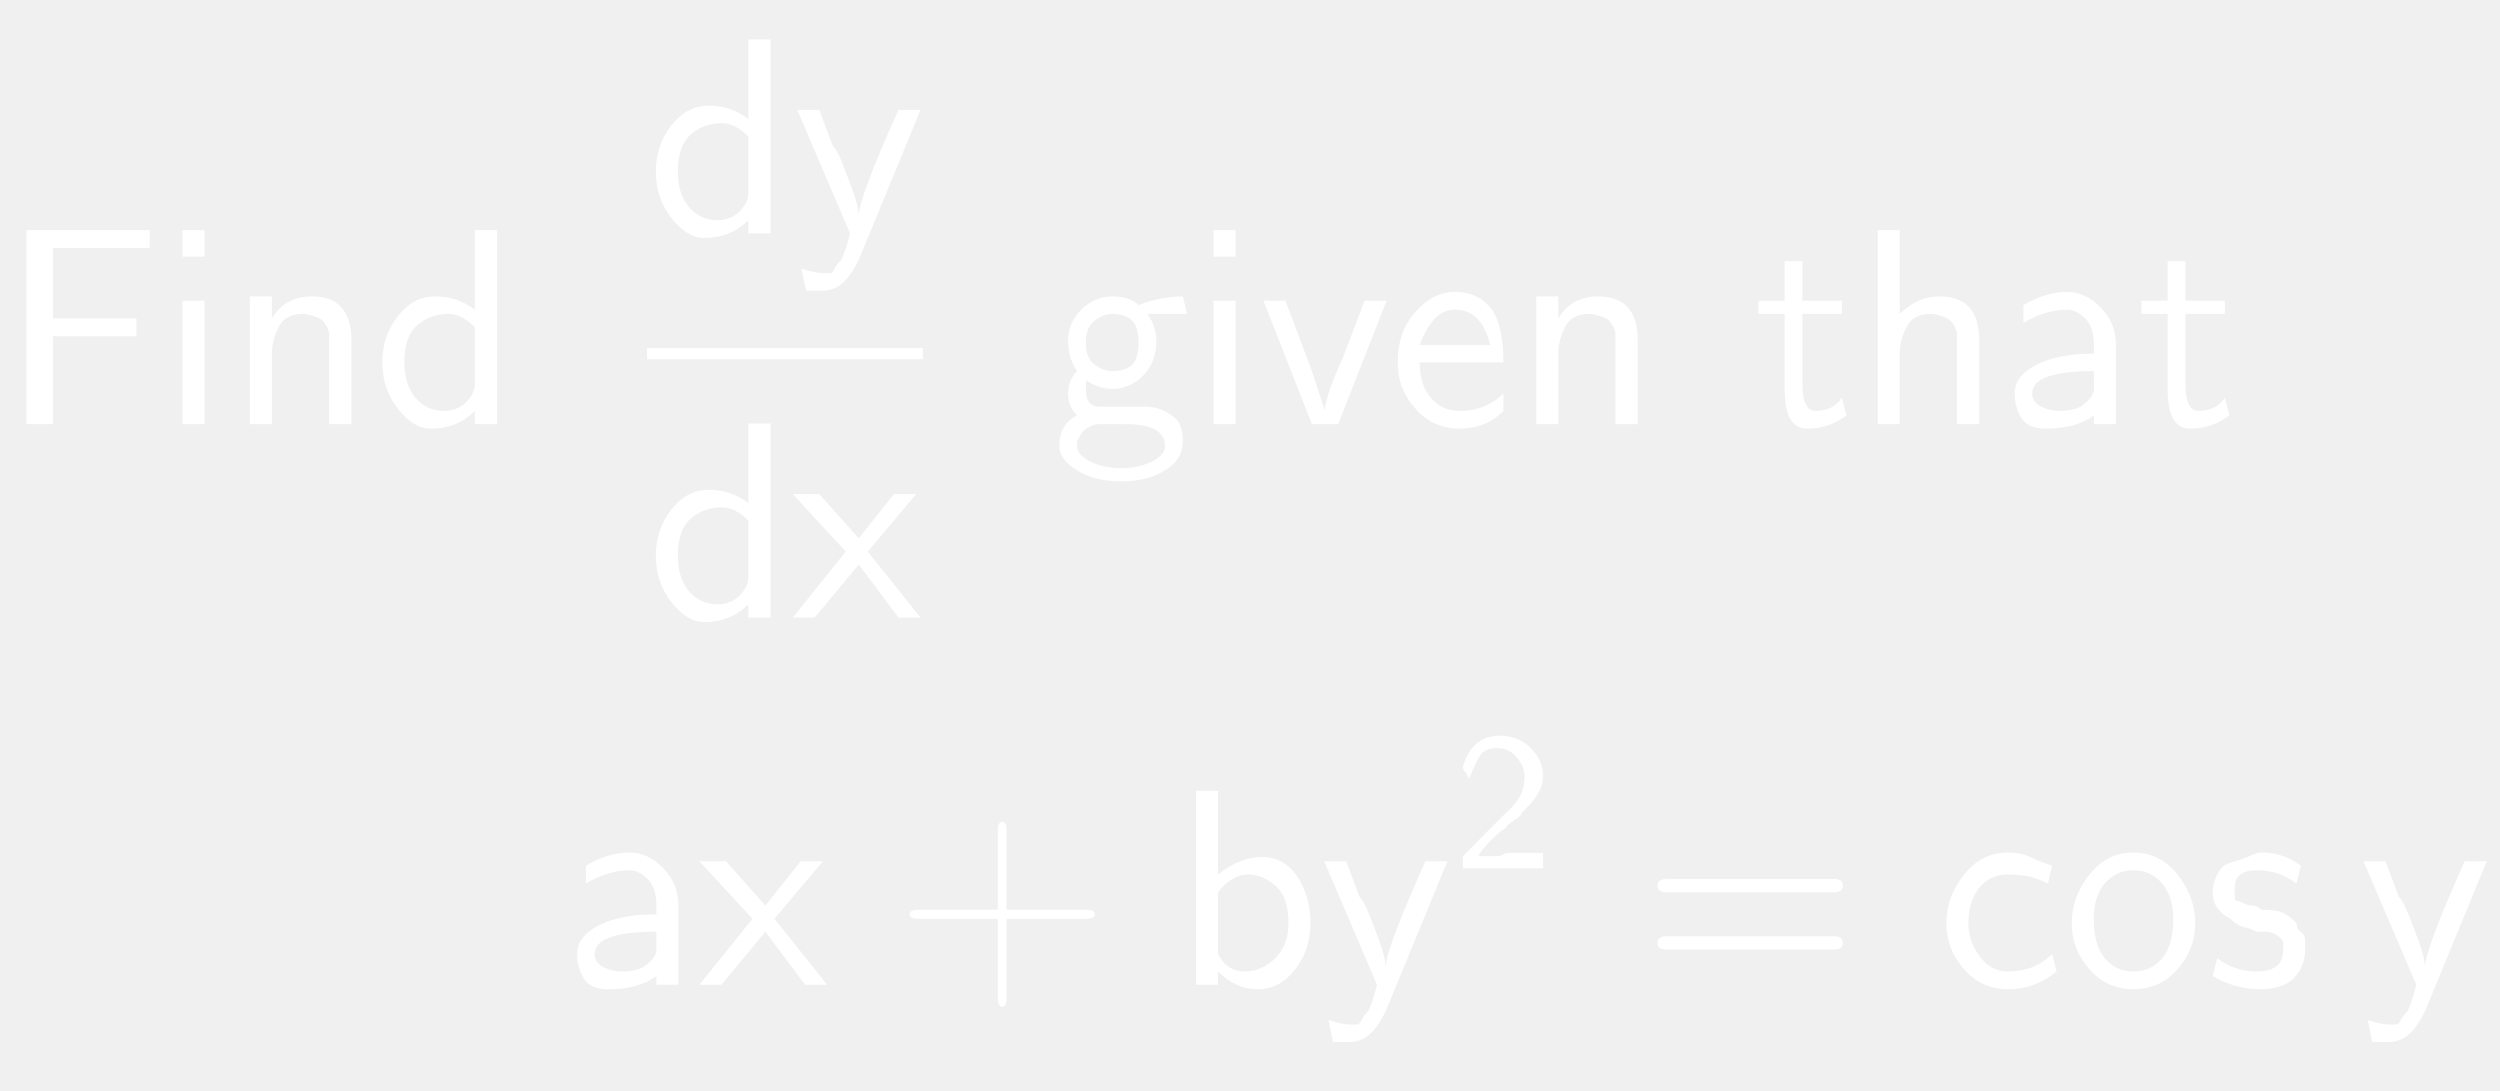
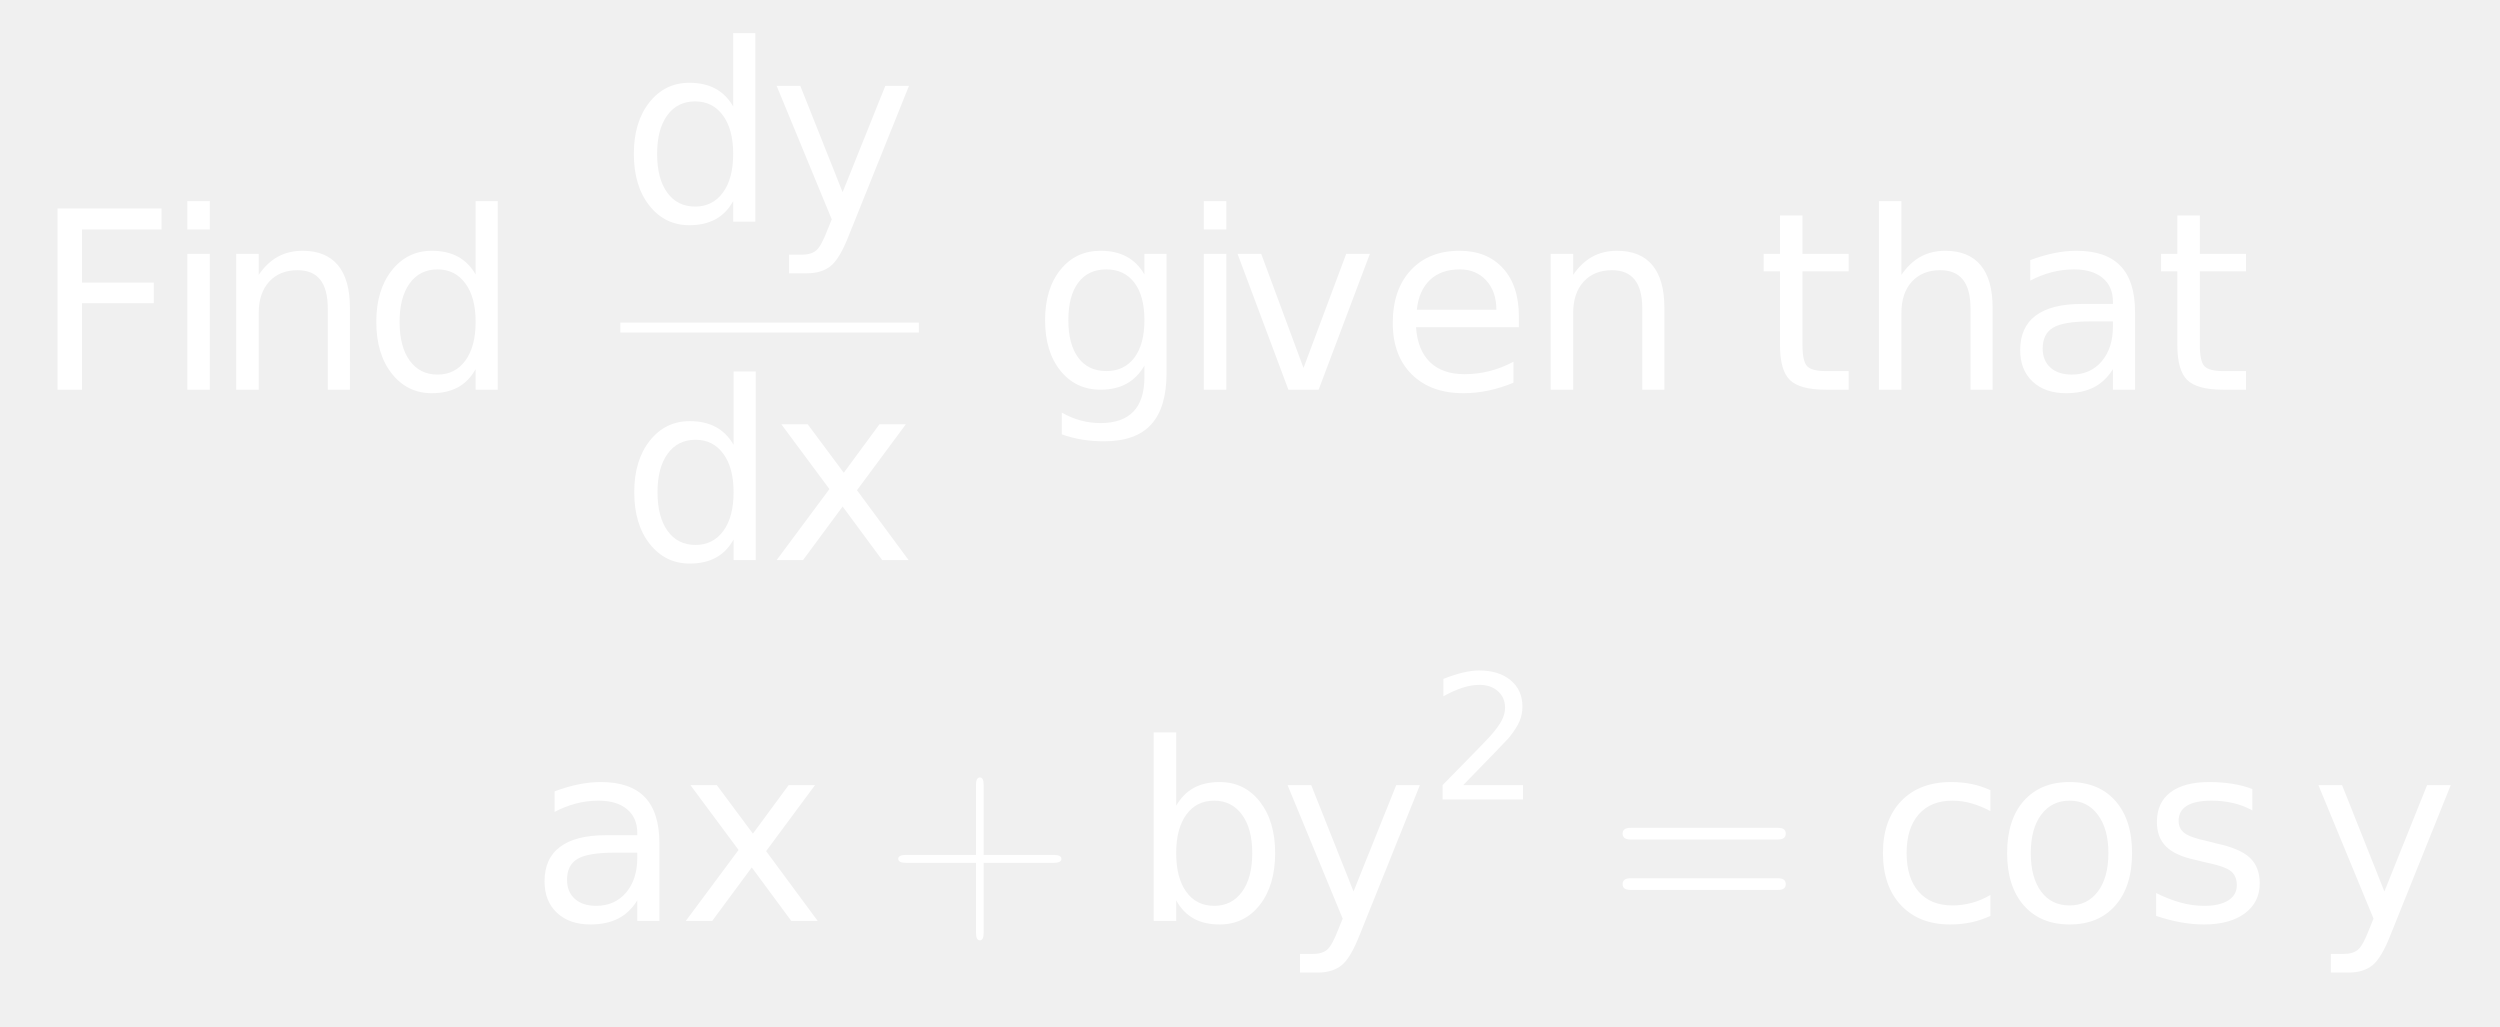
- <svg xmlns="http://www.w3.org/2000/svg" style="fill-opacity:1; color-rendering:auto; color-interpolation:auto; stroke:black; text-rendering:auto; stroke-linecap:square; stroke-miterlimit:10; stroke-opacity:1; shape-rendering:auto; fill:black; stroke-dasharray:none; font-weight:normal; stroke-width:1; font-family:'Dialog'; font-style:normal; stroke-linejoin:miter; font-size:12; stroke-dashoffset:0; image-rendering:auto;" width="133" height="58">
+ <svg xmlns="http://www.w3.org/2000/svg" style="fill-opacity:1; color-rendering:auto; color-interpolation:auto; stroke:black; text-rendering:auto; stroke-linecap:square; stroke-miterlimit:10; stroke-opacity:1; shape-rendering:auto; fill:black; stroke-dasharray:none; font-weight:normal; stroke-width:1; font-family:'Dialog'; font-style:normal; stroke-linejoin:miter; font-size:12; stroke-dashoffset:0; image-rendering:auto;" width="151" height="62">
  <defs id="genericDefs" />
  <g>
-     <g transform="scale(15,15) translate(0,1.5043)" style="font-size:1; fill:white; text-rendering:geometricPrecision; color-rendering:optimizeQuality; image-rendering:optimizeQuality; font-family:'jlm_cmss10'; color-interpolation:linearRGB; stroke:white;">
-       <path style="stroke:none;" d="M0.484 -0.312 L0.188 -0.312 L0.188 0 L0.094 0 L0.094 -0.688 L0.531 -0.688 L0.531 -0.625 L0.344 -0.625 Q0.344 -0.625 0.328 -0.625 Q0.312 -0.625 0.312 -0.625 L0.188 -0.625 L0.188 -0.375 L0.484 -0.375 L0.484 -0.312 Z" />
+     <g transform="scale(15,15) translate(0.1333,1.5692) scale(0.1,0.1)" style="fill:white; text-rendering:geometricPrecision; color-rendering:optimizeQuality; image-rendering:optimizeQuality; color-interpolation:linearRGB; stroke:white;">
+       <path style="stroke:none;" d="M0.984 -7.297 L5.172 -7.297 L5.172 -6.453 L1.969 -6.453 L1.969 -4.312 L4.859 -4.312 L4.859 -3.484 L1.969 -3.484 L1.969 0 L0.984 0 L0.984 -7.297 ZM6.21 -5.469 L7.116 -5.469 L7.116 0 L6.21 0 L6.21 -5.469 ZM6.21 -7.594 L7.116 -7.594 L7.116 -6.453 L6.21 -6.453 L6.21 -7.594 ZM12.757 -3.297 L12.757 0 L11.866 0 L11.866 -3.266 Q11.866 -4.047 11.562 -4.43 Q11.257 -4.812 10.648 -4.812 Q9.929 -4.812 9.507 -4.352 Q9.085 -3.891 9.085 -3.094 L9.085 0 L8.179 0 L8.179 -5.469 L9.085 -5.469 L9.085 -4.625 Q9.413 -5.109 9.851 -5.352 Q10.288 -5.594 10.851 -5.594 Q11.788 -5.594 12.273 -5.016 Q12.757 -4.438 12.757 -3.297 ZM17.819 -4.641 L17.819 -7.594 L18.71 -7.594 L18.71 0 L17.819 0 L17.819 -0.828 Q17.538 -0.328 17.101 -0.094 Q16.663 0.141 16.054 0.141 Q15.069 0.141 14.444 -0.648 Q13.819 -1.438 13.819 -2.734 Q13.819 -4.016 14.444 -4.805 Q15.069 -5.594 16.054 -5.594 Q16.663 -5.594 17.101 -5.359 Q17.538 -5.125 17.819 -4.641 ZM14.757 -2.734 Q14.757 -1.734 15.163 -1.172 Q15.569 -0.609 16.288 -0.609 Q16.991 -0.609 17.405 -1.172 Q17.819 -1.734 17.819 -2.734 Q17.819 -3.719 17.405 -4.281 Q16.991 -4.844 16.288 -4.844 Q15.569 -4.844 15.163 -4.281 Q14.757 -3.719 14.757 -2.734 Z" />
+       <path d="M4.547 -4.641 L4.547 -7.594 L5.438 -7.594 L5.438 0 L4.547 0 L4.547 -0.828 Q4.266 -0.328 3.828 -0.094 Q3.391 0.141 2.781 0.141 Q1.797 0.141 1.172 -0.648 Q0.547 -1.438 0.547 -2.734 Q0.547 -4.016 1.172 -4.805 Q1.797 -5.594 2.781 -5.594 Q3.391 -5.594 3.828 -5.359 Q4.266 -5.125 4.547 -4.641 ZM1.484 -2.734 Q1.484 -1.734 1.891 -1.172 Q2.297 -0.609 3.016 -0.609 Q3.719 -0.609 4.133 -1.172 Q4.547 -1.734 4.547 -2.734 Q4.547 -3.719 4.133 -4.281 Q3.719 -4.844 3.016 -4.844 Q2.297 -4.844 1.891 -4.281 Q1.484 -3.719 1.484 -2.734 ZM9.219 0.516 Q8.844 1.484 8.477 1.781 Q8.109 2.078 7.516 2.078 L6.797 2.078 L6.797 1.328 L7.312 1.328 Q7.688 1.328 7.891 1.156 Q8.094 0.984 8.344 0.328 L8.516 -0.094 L6.297 -5.469 L7.25 -5.469 L8.953 -1.188 L10.672 -5.469 L11.625 -5.469 L9.219 0.516 Z" style="stroke:none;" transform="scale(10,10) translate(2.3643,-0.6765) scale(0.1,0.1)" />
+       <rect x="2.498" y="1.299" transform="scale(10,10) translate(-0.1333,-1.5692)" width="1.202" style="stroke:none;" height="0.04" />
+       <path d="M4.547 -4.641 L4.547 -7.594 L5.438 -7.594 L5.438 0 L4.547 0 L4.547 -0.828 Q4.266 -0.328 3.828 -0.094 Q3.391 0.141 2.781 0.141 Q1.797 0.141 1.172 -0.648 Q0.547 -1.438 0.547 -2.734 Q0.547 -4.016 1.172 -4.805 Q1.797 -5.594 2.781 -5.594 Q3.391 -5.594 3.828 -5.359 Q4.266 -5.125 4.547 -4.641 ZM1.484 -2.734 Q1.484 -1.734 1.891 -1.172 Q2.297 -0.609 3.016 -0.609 Q3.719 -0.609 4.133 -1.172 Q4.547 -1.734 4.547 -2.734 Q4.547 -3.719 4.133 -4.281 Q3.719 -4.844 3.016 -4.844 Q2.297 -4.844 1.891 -4.281 Q1.484 -3.719 1.484 -2.734 ZM11.484 -5.469 L9.516 -2.812 L11.594 0 L10.531 0 L8.938 -2.156 L7.344 0 L6.281 0 L8.406 -2.859 L6.469 -5.469 L7.531 -5.469 L8.984 -3.516 L10.422 -5.469 L11.484 -5.469 Z" style="stroke:none;" transform="scale(10,10) translate(2.3659,0.686) scale(0.1,0.1)" />
+       <path d="M4.547 -2.797 Q4.547 -3.781 4.141 -4.312 Q3.734 -4.844 3.016 -4.844 Q2.281 -4.844 1.883 -4.312 Q1.484 -3.781 1.484 -2.797 Q1.484 -1.828 1.883 -1.289 Q2.281 -0.75 3.016 -0.75 Q3.734 -0.75 4.141 -1.289 Q4.547 -1.828 4.547 -2.797 ZM5.438 -0.672 Q5.438 0.719 4.82 1.398 Q4.203 2.078 2.922 2.078 Q2.453 2.078 2.031 2.008 Q1.609 1.938 1.219 1.797 L1.219 0.922 Q1.609 1.141 1.992 1.242 Q2.375 1.344 2.781 1.344 Q3.656 1.344 4.102 0.883 Q4.547 0.422 4.547 -0.516 L4.547 -0.969 Q4.266 -0.484 3.828 -0.242 Q3.391 0 2.781 0 Q1.781 0 1.164 -0.766 Q0.547 -1.531 0.547 -2.797 Q0.547 -4.062 1.164 -4.828 Q1.781 -5.594 2.781 -5.594 Q3.391 -5.594 3.828 -5.359 Q4.266 -5.125 4.547 -4.641 L4.547 -5.469 L5.438 -5.469 L5.438 -0.672 ZM6.938 -5.469 L7.844 -5.469 L7.844 0 L6.938 0 L6.938 -5.469 ZM6.938 -7.594 L7.844 -7.594 L7.844 -6.453 L6.938 -6.453 L6.938 -7.594 ZM8.297 -5.469 L9.25 -5.469 L10.953 -0.875 L12.672 -5.469 L13.625 -5.469 L11.562 0 L10.344 0 L8.297 -5.469 ZM19.625 -2.953 L19.625 -2.516 L15.484 -2.516 Q15.547 -1.594 16.047 -1.109 Q16.547 -0.625 17.438 -0.625 Q17.953 -0.625 18.445 -0.75 Q18.938 -0.875 19.406 -1.125 L19.406 -0.281 Q18.922 -0.078 18.414 0.031 Q17.906 0.141 17.391 0.141 Q16.078 0.141 15.312 -0.617 Q14.547 -1.375 14.547 -2.688 Q14.547 -4.031 15.273 -4.812 Q16 -5.594 17.234 -5.594 Q18.344 -5.594 18.984 -4.891 Q19.625 -4.188 19.625 -2.953 ZM18.719 -3.219 Q18.719 -3.953 18.312 -4.398 Q17.906 -4.844 17.25 -4.844 Q16.484 -4.844 16.039 -4.414 Q15.594 -3.984 15.516 -3.219 L18.719 -3.219 ZM25.484 -3.297 L25.484 0 L24.594 0 L24.594 -3.266 Q24.594 -4.047 24.289 -4.43 Q23.984 -4.812 23.375 -4.812 Q22.656 -4.812 22.234 -4.352 Q21.812 -3.891 21.812 -3.094 L21.812 0 L20.906 0 L20.906 -5.469 L21.812 -5.469 L21.812 -4.625 Q22.141 -5.109 22.578 -5.352 Q23.016 -5.594 23.578 -5.594 Q24.516 -5.594 25 -5.016 Q25.484 -4.438 25.484 -3.297 Z" style="stroke:none;" transform="scale(10,10) translate(4.0202,0) scale(0.1,0.1)" />
+       <path d="M1.828 -7.016 L1.828 -5.469 L3.688 -5.469 L3.688 -4.766 L1.828 -4.766 L1.828 -1.797 Q1.828 -1.141 2.016 -0.945 Q2.203 -0.75 2.766 -0.75 L3.688 -0.75 L3.688 0 L2.766 0 Q1.719 0 1.32 -0.391 Q0.922 -0.781 0.922 -1.797 L0.922 -4.766 L0.266 -4.766 L0.266 -5.469 L0.922 -5.469 L0.922 -7.016 L1.828 -7.016 ZM9.484 -3.297 L9.484 0 L8.594 0 L8.594 -3.266 Q8.594 -4.047 8.289 -4.43 Q7.984 -4.812 7.375 -4.812 Q6.656 -4.812 6.234 -4.352 Q5.812 -3.891 5.812 -3.094 L5.812 0 L4.906 0 L4.906 -7.594 L5.812 -7.594 L5.812 -4.625 Q6.141 -5.109 6.578 -5.352 Q7.016 -5.594 7.578 -5.594 Q8.516 -5.594 9 -5.016 Q9.484 -4.438 9.484 -3.297 ZM13.422 -2.75 Q12.344 -2.75 11.922 -2.5 Q11.5 -2.25 11.5 -1.656 Q11.5 -1.172 11.812 -0.891 Q12.125 -0.609 12.672 -0.609 Q13.422 -0.609 13.875 -1.141 Q14.328 -1.672 14.328 -2.547 L14.328 -2.75 L13.422 -2.75 ZM15.219 -3.125 L15.219 0 L14.328 0 L14.328 -0.828 Q14.016 -0.328 13.555 -0.094 Q13.094 0.141 12.438 0.141 Q11.594 0.141 11.094 -0.328 Q10.594 -0.797 10.594 -1.594 Q10.594 -2.516 11.219 -2.984 Q11.844 -3.453 13.062 -3.453 L14.328 -3.453 L14.328 -3.547 Q14.328 -4.156 13.914 -4.5 Q13.5 -4.844 12.766 -4.844 Q12.297 -4.844 11.852 -4.727 Q11.406 -4.609 11 -4.391 L11 -5.219 Q11.5 -5.406 11.961 -5.5 Q12.422 -5.594 12.859 -5.594 Q14.047 -5.594 14.633 -4.984 Q15.219 -4.375 15.219 -3.125 ZM17.828 -7.016 L17.828 -5.469 L19.688 -5.469 L19.688 -4.766 L17.828 -4.766 L17.828 -1.797 Q17.828 -1.141 18.016 -0.945 Q18.203 -0.75 18.766 -0.75 L19.688 -0.75 L19.688 0 L18.766 0 Q17.719 0 17.32 -0.391 Q16.922 -0.781 16.922 -1.797 L16.922 -4.766 L16.266 -4.766 L16.266 -5.469 L16.922 -5.469 L16.922 -7.016 L17.828 -7.016 Z" style="stroke:none;" transform="scale(10,10) translate(6.9419,0) scale(0.1,0.1)" />
+       <path d="M3.422 -2.75 Q2.344 -2.75 1.922 -2.5 Q1.5 -2.25 1.5 -1.656 Q1.5 -1.172 1.812 -0.891 Q2.125 -0.609 2.672 -0.609 Q3.422 -0.609 3.875 -1.141 Q4.328 -1.672 4.328 -2.547 L4.328 -2.75 L3.422 -2.75 ZM5.219 -3.125 L5.219 0 L4.328 0 L4.328 -0.828 Q4.016 -0.328 3.555 -0.094 Q3.094 0.141 2.438 0.141 Q1.594 0.141 1.094 -0.328 Q0.594 -0.797 0.594 -1.594 Q0.594 -2.516 1.219 -2.984 Q1.844 -3.453 3.062 -3.453 L4.328 -3.453 L4.328 -3.547 Q4.328 -4.156 3.914 -4.5 Q3.5 -4.844 2.766 -4.844 Q2.297 -4.844 1.852 -4.727 Q1.406 -4.609 1 -4.391 L1 -5.219 Q1.5 -5.406 1.961 -5.5 Q2.422 -5.594 2.859 -5.594 Q4.047 -5.594 4.633 -4.984 Q5.219 -4.375 5.219 -3.125 ZM11.484 -5.469 L9.516 -2.812 L11.594 0 L10.531 0 L8.938 -2.156 L7.344 0 L6.281 0 L8.406 -2.859 L6.469 -5.469 L7.531 -5.469 L8.984 -3.516 L10.422 -5.469 L11.484 -5.469 Z" style="stroke:none;" transform="scale(10,10) translate(2,2.1392) scale(0.1,0.1)" />
+       <path d="M0.406 -0.234 L0.406 0.047 Q0.406 0.078 0.391 0.078 Q0.375 0.078 0.375 0.047 L0.375 -0.234 L0.094 -0.234 Q0.062 -0.234 0.062 -0.25 Q0.062 -0.266 0.094 -0.266 L0.375 -0.266 L0.375 -0.547 Q0.375 -0.578 0.391 -0.578 Q0.406 -0.578 0.406 -0.547 L0.406 -0.266 L0.688 -0.266 Q0.719 -0.266 0.719 -0.25 Q0.719 -0.234 0.688 -0.234 L0.406 -0.234 Z" style="stroke:none;" transform="scale(10,10) translate(3.4216,2.1392)" />
    </g>
-     <g transform="matrix(15,0,0,15,0,0) translate(0.5694,1.5043)" style="font-size:1; fill:white; text-rendering:geometricPrecision; color-rendering:optimizeQuality; image-rendering:optimizeQuality; font-family:'jlm_cmss10'; color-interpolation:linearRGB; stroke:white;">
-       <path style="stroke:none;" d="M0.156 -0.688 L0.156 -0.594 L0.078 -0.594 L0.078 -0.688 L0.156 -0.688 ZM0.156 -0.438 L0.156 0 L0.078 0 L0.078 -0.438 L0.156 -0.438 Z" />
+     <g transform="matrix(15,0,0,15,0,0) translate(4.5549,3.7084) scale(0.1,0.1)" style="font-size:1; fill:white; text-rendering:geometricPrecision; color-rendering:optimizeQuality; image-rendering:optimizeQuality; font-family:'jlm_cmss10'; color-interpolation:linearRGB; stroke:white;">
+       <path style="stroke:none;" d="M4.875 -2.734 Q4.875 -3.719 4.461 -4.281 Q4.047 -4.844 3.344 -4.844 Q2.625 -4.844 2.219 -4.281 Q1.812 -3.719 1.812 -2.734 Q1.812 -1.734 2.219 -1.172 Q2.625 -0.609 3.344 -0.609 Q4.047 -0.609 4.461 -1.172 Q4.875 -1.734 4.875 -2.734 ZM1.812 -4.641 Q2.094 -5.125 2.523 -5.359 Q2.953 -5.594 3.562 -5.594 Q4.562 -5.594 5.18 -4.805 Q5.797 -4.016 5.797 -2.734 Q5.797 -1.438 5.18 -0.648 Q4.562 0.141 3.562 0.141 Q2.953 0.141 2.523 -0.094 Q2.094 -0.328 1.812 -0.828 L1.812 0 L0.906 0 L0.906 -7.594 L1.812 -7.594 L1.812 -4.641 ZM9.219 0.516 Q8.844 1.484 8.477 1.781 Q8.109 2.078 7.516 2.078 L6.797 2.078 L6.797 1.328 L7.312 1.328 Q7.688 1.328 7.891 1.156 Q8.094 0.984 8.344 0.328 L8.516 -0.094 L6.297 -5.469 L7.25 -5.469 L8.953 -1.188 L10.672 -5.469 L11.625 -5.469 L9.219 0.516 Z" />
+       <path d="M1.922 -0.828 L5.359 -0.828 L5.359 0 L0.734 0 L0.734 -0.828 Q1.297 -1.406 2.266 -2.391 Q3.234 -3.375 3.484 -3.656 Q3.953 -4.188 4.141 -4.555 Q4.328 -4.922 4.328 -5.281 Q4.328 -5.859 3.922 -6.227 Q3.516 -6.594 2.859 -6.594 Q2.391 -6.594 1.883 -6.43 Q1.375 -6.266 0.781 -5.938 L0.781 -6.938 Q1.375 -7.172 1.891 -7.297 Q2.406 -7.422 2.844 -7.422 Q3.969 -7.422 4.648 -6.859 Q5.328 -6.297 5.328 -5.344 Q5.328 -4.891 5.156 -4.492 Q4.984 -4.094 4.547 -3.547 Q4.422 -3.406 3.766 -2.727 Q3.109 -2.047 1.922 -0.828 Z" style="stroke:none;" transform="scale(10,10) translate(1.2025,-0.4891) scale(0.07,0.07)" />
+       <path d="M0.688 -0.328 L0.094 -0.328 Q0.062 -0.328 0.062 -0.352 Q0.062 -0.375 0.094 -0.375 L0.688 -0.375 Q0.719 -0.375 0.719 -0.352 Q0.719 -0.328 0.688 -0.328 ZM0.688 -0.125 L0.094 -0.125 Q0.062 -0.125 0.062 -0.148 Q0.062 -0.172 0.094 -0.172 L0.688 -0.172 Q0.719 -0.172 0.719 -0.148 Q0.719 -0.125 0.688 -0.125 Z" style="stroke:none;" transform="scale(10,10) translate(1.2025,-0.4891) scale(1,1) translate(0.7143,0.4891)" />
    </g>
-     <g transform="matrix(15,0,0,15,0,0) translate(0.8083,1.5043)" style="font-size:1; fill:white; text-rendering:geometricPrecision; color-rendering:optimizeQuality; image-rendering:optimizeQuality; font-family:'jlm_cmss10'; color-interpolation:linearRGB; stroke:white;">
-       <path style="stroke:none;" d="M0.438 -0.297 L0.438 0 L0.359 0 L0.359 -0.297 Q0.359 -0.312 0.359 -0.32 Q0.359 -0.328 0.352 -0.344 Q0.344 -0.359 0.336 -0.367 Q0.328 -0.375 0.305 -0.383 Q0.281 -0.391 0.266 -0.391 Q0.203 -0.391 0.18 -0.344 Q0.156 -0.297 0.156 -0.25 L0.156 0 L0.078 0 L0.078 -0.453 L0.156 -0.453 L0.156 -0.375 Q0.203 -0.453 0.297 -0.453 Q0.438 -0.453 0.438 -0.297 Z" />
-     </g>
-     <g transform="matrix(15,0,0,15,0,0) translate(1.325,1.5043)" style="font-size:1; fill:white; text-rendering:geometricPrecision; color-rendering:optimizeQuality; image-rendering:optimizeQuality; font-family:'jlm_cmss10'; color-interpolation:linearRGB; stroke:white;">
-       <path style="stroke:none;" d="M0.438 -0.688 L0.438 0 L0.359 0 L0.359 -0.047 Q0.297 0.016 0.203 0.016 Q0.141 0.016 0.086 -0.055 Q0.031 -0.125 0.031 -0.219 Q0.031 -0.312 0.086 -0.383 Q0.141 -0.453 0.219 -0.453 Q0.297 -0.453 0.359 -0.406 L0.359 -0.688 L0.438 -0.688 ZM0.359 -0.141 L0.359 -0.344 Q0.312 -0.391 0.266 -0.391 Q0.203 -0.391 0.156 -0.352 Q0.109 -0.312 0.109 -0.219 Q0.109 -0.141 0.148 -0.094 Q0.188 -0.047 0.25 -0.047 Q0.297 -0.047 0.328 -0.078 Q0.359 -0.109 0.359 -0.141 Z" />
-     </g>
-     <g transform="matrix(15,0,0,15,0,0) translate(2.295,0.8278)" style="font-size:1; fill:white; text-rendering:geometricPrecision; color-rendering:optimizeQuality; image-rendering:optimizeQuality; font-family:'jlm_cmss10'; color-interpolation:linearRGB; stroke:white;">
-       <path style="stroke:none;" d="M0.438 -0.688 L0.438 0 L0.359 0 L0.359 -0.047 Q0.297 0.016 0.203 0.016 Q0.141 0.016 0.086 -0.055 Q0.031 -0.125 0.031 -0.219 Q0.031 -0.312 0.086 -0.383 Q0.141 -0.453 0.219 -0.453 Q0.297 -0.453 0.359 -0.406 L0.359 -0.688 L0.438 -0.688 ZM0.359 -0.141 L0.359 -0.344 Q0.312 -0.391 0.266 -0.391 Q0.203 -0.391 0.156 -0.352 Q0.109 -0.312 0.109 -0.219 Q0.109 -0.141 0.148 -0.094 Q0.188 -0.047 0.25 -0.047 Q0.297 -0.047 0.328 -0.078 Q0.359 -0.109 0.359 -0.141 Z" />
-     </g>
-     <g transform="matrix(15,0,0,15,0,0) translate(2.8117,0.8278)" style="font-size:1; fill:white; text-rendering:geometricPrecision; color-rendering:optimizeQuality; image-rendering:optimizeQuality; font-family:'jlm_cmss10'; color-interpolation:linearRGB; stroke:white;">
-       <path style="stroke:none;" d="M0.453 -0.438 L0.234 0.094 Q0.203 0.156 0.172 0.18 Q0.141 0.203 0.109 0.203 Q0.078 0.203 0.047 0.203 L0.031 0.125 Q0.078 0.141 0.109 0.141 Q0.125 0.141 0.133 0.141 Q0.141 0.141 0.148 0.125 Q0.156 0.109 0.172 0.094 Q0.188 0.062 0.203 0 L0.016 -0.438 L0.094 -0.438 L0.141 -0.312 Q0.156 -0.297 0.172 -0.258 Q0.188 -0.219 0.211 -0.156 Q0.234 -0.094 0.234 -0.062 L0.234 -0.062 Q0.234 -0.125 0.375 -0.438 L0.453 -0.438 Z" />
-     </g>
-     <g transform="matrix(15,0,0,15,0,0)" style="font-size:1; fill:white; text-rendering:geometricPrecision; color-rendering:optimizeQuality; image-rendering:optimizeQuality; font-family:'jlm_cmss10'; color-interpolation:linearRGB; stroke:white;">
-       <rect x="2.295" width="0.978" height="0.04" y="1.234" style="stroke:none;" />
-       <path d="M0.438 -0.688 L0.438 0 L0.359 0 L0.359 -0.047 Q0.297 0.016 0.203 0.016 Q0.141 0.016 0.086 -0.055 Q0.031 -0.125 0.031 -0.219 Q0.031 -0.312 0.086 -0.383 Q0.141 -0.453 0.219 -0.453 Q0.297 -0.453 0.359 -0.406 L0.359 -0.688 L0.438 -0.688 ZM0.359 -0.141 L0.359 -0.344 Q0.312 -0.391 0.266 -0.391 Q0.203 -0.391 0.156 -0.352 Q0.109 -0.312 0.109 -0.219 Q0.109 -0.141 0.148 -0.094 Q0.188 -0.047 0.25 -0.047 Q0.297 -0.047 0.328 -0.078 Q0.359 -0.109 0.359 -0.141 Z" style="stroke:none;" transform="translate(2.295,2.1902)" />
-     </g>
-     <g transform="matrix(15,0,0,15,0,0) translate(2.8117,2.1902)" style="font-size:1; fill:white; text-rendering:geometricPrecision; color-rendering:optimizeQuality; image-rendering:optimizeQuality; font-family:'jlm_cmss10'; color-interpolation:linearRGB; stroke:white;">
-       <path style="stroke:none;" d="M0.266 -0.234 L0.453 0 L0.375 0 L0.234 -0.188 L0.078 0 L0 0 L0.188 -0.234 L0 -0.438 L0.094 -0.438 L0.234 -0.281 L0.359 -0.438 L0.438 -0.438 L0.266 -0.234 Z" />
-     </g>
-     <g transform="matrix(15,0,0,15,0,0) translate(3.7261,1.5043)" style="font-size:1; fill:white; text-rendering:geometricPrecision; color-rendering:optimizeQuality; image-rendering:optimizeQuality; font-family:'jlm_cmss10'; color-interpolation:linearRGB; stroke:white;">
-       <path style="stroke:none;" d="M0.359 -0.391 L0.344 -0.391 Q0.375 -0.344 0.375 -0.297 Q0.375 -0.219 0.328 -0.172 Q0.281 -0.125 0.219 -0.125 Q0.172 -0.125 0.125 -0.156 Q0.125 -0.141 0.125 -0.125 Q0.125 -0.062 0.172 -0.062 L0.266 -0.062 Q0.281 -0.062 0.297 -0.062 Q0.312 -0.062 0.336 -0.062 Q0.359 -0.062 0.383 -0.055 Q0.406 -0.047 0.43 -0.031 Q0.453 -0.016 0.461 0.008 Q0.469 0.031 0.469 0.062 Q0.469 0.125 0.406 0.164 Q0.344 0.203 0.25 0.203 Q0.156 0.203 0.094 0.164 Q0.031 0.125 0.031 0.078 Q0.031 0 0.094 -0.031 Q0.062 -0.062 0.062 -0.109 Q0.062 -0.156 0.094 -0.188 Q0.062 -0.234 0.062 -0.297 Q0.062 -0.359 0.109 -0.406 Q0.156 -0.453 0.219 -0.453 Q0.281 -0.453 0.312 -0.422 Q0.391 -0.453 0.469 -0.453 L0.484 -0.391 L0.469 -0.391 Q0.469 -0.391 0.453 -0.391 Q0.438 -0.391 0.422 -0.391 Q0.406 -0.391 0.383 -0.391 Q0.359 -0.391 0.359 -0.391 ZM0.219 -0.188 Q0.266 -0.188 0.289 -0.211 Q0.312 -0.234 0.312 -0.289 Q0.312 -0.344 0.289 -0.367 Q0.266 -0.391 0.219 -0.391 Q0.188 -0.391 0.156 -0.367 Q0.125 -0.344 0.125 -0.289 Q0.125 -0.234 0.156 -0.211 Q0.188 -0.188 0.219 -0.188 ZM0.266 0 L0.172 0 Q0.156 0 0.141 0.008 Q0.125 0.016 0.117 0.023 Q0.109 0.031 0.102 0.047 Q0.094 0.062 0.094 0.062 Q0.094 0.062 0.094 0.078 Q0.094 0.109 0.141 0.133 Q0.188 0.156 0.25 0.156 Q0.312 0.156 0.359 0.133 Q0.406 0.109 0.406 0.078 Q0.406 0 0.266 0 Z" />
-     </g>
-     <g transform="matrix(15,0,0,15,0,0) translate(4.2261,1.5043)" style="font-size:1; fill:white; text-rendering:geometricPrecision; color-rendering:optimizeQuality; image-rendering:optimizeQuality; font-family:'jlm_cmss10'; color-interpolation:linearRGB; stroke:white;">
-       <path style="stroke:none;" d="M0.156 -0.688 L0.156 -0.594 L0.078 -0.594 L0.078 -0.688 L0.156 -0.688 ZM0.156 -0.438 L0.156 0 L0.078 0 L0.078 -0.438 L0.156 -0.438 Z" />
-     </g>
-     <g transform="matrix(15,0,0,15,0,0) translate(4.465,1.5043)" style="font-size:1; fill:white; text-rendering:geometricPrecision; color-rendering:optimizeQuality; image-rendering:optimizeQuality; font-family:'jlm_cmss10'; color-interpolation:linearRGB; stroke:white;">
-       <path style="stroke:none;" d="M0.453 -0.438 L0.281 0 L0.188 0 L0.016 -0.438 L0.094 -0.438 L0.188 -0.188 Q0.219 -0.094 0.234 -0.047 L0.234 -0.047 Q0.234 -0.094 0.297 -0.234 L0.375 -0.438 L0.453 -0.438 Z" />
-     </g>
-     <g transform="matrix(15,0,0,15,0,0) translate(4.9261,1.5043)" style="font-size:1; fill:white; text-rendering:geometricPrecision; color-rendering:optimizeQuality; image-rendering:optimizeQuality; font-family:'jlm_cmss10'; color-interpolation:linearRGB; stroke:white;">
-       <path style="stroke:none;" d="M0.406 -0.219 L0.109 -0.219 Q0.109 -0.141 0.148 -0.094 Q0.188 -0.047 0.25 -0.047 Q0.344 -0.047 0.406 -0.109 L0.406 -0.047 Q0.344 0.016 0.25 0.016 Q0.156 0.016 0.094 -0.055 Q0.031 -0.125 0.031 -0.219 Q0.031 -0.328 0.094 -0.398 Q0.156 -0.469 0.234 -0.469 Q0.328 -0.469 0.375 -0.391 Q0.406 -0.328 0.406 -0.219 ZM0.109 -0.281 L0.359 -0.281 Q0.344 -0.344 0.312 -0.375 Q0.281 -0.406 0.234 -0.406 Q0.188 -0.406 0.156 -0.367 Q0.125 -0.328 0.109 -0.281 Z" />
-     </g>
-     <g transform="matrix(15,0,0,15,0,0) translate(5.3706,1.5043)" style="font-size:1; fill:white; text-rendering:geometricPrecision; color-rendering:optimizeQuality; image-rendering:optimizeQuality; font-family:'jlm_cmss10'; color-interpolation:linearRGB; stroke:white;">
-       <path style="stroke:none;" d="M0.438 -0.297 L0.438 0 L0.359 0 L0.359 -0.297 Q0.359 -0.312 0.359 -0.32 Q0.359 -0.328 0.352 -0.344 Q0.344 -0.359 0.336 -0.367 Q0.328 -0.375 0.305 -0.383 Q0.281 -0.391 0.266 -0.391 Q0.203 -0.391 0.18 -0.344 Q0.156 -0.297 0.156 -0.25 L0.156 0 L0.078 0 L0.078 -0.453 L0.156 -0.453 L0.156 -0.375 Q0.203 -0.453 0.297 -0.453 Q0.438 -0.453 0.438 -0.297 Z" />
-     </g>
-     <g transform="matrix(15,0,0,15,0,0) translate(6.2206,1.5043)" style="font-size:1; fill:white; text-rendering:geometricPrecision; color-rendering:optimizeQuality; image-rendering:optimizeQuality; font-family:'jlm_cmss10'; color-interpolation:linearRGB; stroke:white;">
-       <path style="stroke:none;" d="M0.172 -0.391 L0.172 -0.141 Q0.172 -0.047 0.219 -0.047 Q0.281 -0.047 0.312 -0.094 L0.328 -0.031 Q0.266 0.016 0.188 0.016 Q0.109 0.016 0.109 -0.125 L0.109 -0.391 L0.016 -0.391 L0.016 -0.438 L0.109 -0.438 L0.109 -0.578 L0.172 -0.578 L0.172 -0.438 L0.312 -0.438 L0.312 -0.391 L0.172 -0.391 Z" />
-     </g>
-     <g transform="matrix(15,0,0,15,0,0) translate(6.5817,1.5043)" style="font-size:1; fill:white; text-rendering:geometricPrecision; color-rendering:optimizeQuality; image-rendering:optimizeQuality; font-family:'jlm_cmss10'; color-interpolation:linearRGB; stroke:white;">
-       <path style="stroke:none;" d="M0.438 -0.297 L0.438 0 L0.359 0 L0.359 -0.297 Q0.359 -0.312 0.359 -0.32 Q0.359 -0.328 0.352 -0.344 Q0.344 -0.359 0.336 -0.367 Q0.328 -0.375 0.305 -0.383 Q0.281 -0.391 0.266 -0.391 Q0.203 -0.391 0.18 -0.344 Q0.156 -0.297 0.156 -0.25 L0.156 0 L0.078 0 L0.078 -0.688 L0.156 -0.688 L0.156 -0.391 Q0.219 -0.453 0.297 -0.453 Q0.438 -0.453 0.438 -0.297 Z" />
-     </g>
-     <g transform="matrix(15,0,0,15,0,0) translate(7.0984,1.5043)" style="font-size:1; fill:white; text-rendering:geometricPrecision; color-rendering:optimizeQuality; image-rendering:optimizeQuality; font-family:'jlm_cmss10'; color-interpolation:linearRGB; stroke:white;">
-       <path style="stroke:none;" d="M0.406 -0.281 L0.406 0 L0.328 0 L0.328 -0.031 Q0.266 0.016 0.156 0.016 Q0.094 0.016 0.07 -0.023 Q0.047 -0.062 0.047 -0.109 Q0.047 -0.172 0.125 -0.211 Q0.203 -0.25 0.328 -0.25 L0.328 -0.281 Q0.328 -0.344 0.297 -0.375 Q0.266 -0.406 0.234 -0.406 Q0.156 -0.406 0.078 -0.359 L0.078 -0.422 Q0.156 -0.469 0.234 -0.469 Q0.297 -0.469 0.352 -0.414 Q0.406 -0.359 0.406 -0.281 ZM0.328 -0.125 L0.328 -0.188 Q0.109 -0.188 0.109 -0.109 Q0.109 -0.078 0.141 -0.062 Q0.172 -0.047 0.203 -0.047 Q0.25 -0.047 0.281 -0.062 Q0.328 -0.094 0.328 -0.125 Z" />
-     </g>
-     <g transform="matrix(15,0,0,15,0,0) translate(7.5789,1.5043)" style="font-size:1; fill:white; text-rendering:geometricPrecision; color-rendering:optimizeQuality; image-rendering:optimizeQuality; font-family:'jlm_cmss10'; color-interpolation:linearRGB; stroke:white;">
-       <path style="stroke:none;" d="M0.172 -0.391 L0.172 -0.141 Q0.172 -0.047 0.219 -0.047 Q0.281 -0.047 0.312 -0.094 L0.328 -0.031 Q0.266 0.016 0.188 0.016 Q0.109 0.016 0.109 -0.125 L0.109 -0.391 L0.016 -0.391 L0.016 -0.438 L0.109 -0.438 L0.109 -0.578 L0.172 -0.578 L0.172 -0.438 L0.312 -0.438 L0.312 -0.391 L0.172 -0.391 Z" />
-     </g>
-     <g transform="matrix(15,0,0,15,0,0) translate(2,3.4926)" style="font-size:1; fill:white; text-rendering:geometricPrecision; color-rendering:optimizeQuality; image-rendering:optimizeQuality; font-family:'jlm_cmss10'; color-interpolation:linearRGB; stroke:white;">
-       <path style="stroke:none;" d="M0.406 -0.281 L0.406 0 L0.328 0 L0.328 -0.031 Q0.266 0.016 0.156 0.016 Q0.094 0.016 0.07 -0.023 Q0.047 -0.062 0.047 -0.109 Q0.047 -0.172 0.125 -0.211 Q0.203 -0.25 0.328 -0.25 L0.328 -0.281 Q0.328 -0.344 0.297 -0.375 Q0.266 -0.406 0.234 -0.406 Q0.156 -0.406 0.078 -0.359 L0.078 -0.422 Q0.156 -0.469 0.234 -0.469 Q0.297 -0.469 0.352 -0.414 Q0.406 -0.359 0.406 -0.281 ZM0.328 -0.125 L0.328 -0.188 Q0.109 -0.188 0.109 -0.109 Q0.109 -0.078 0.141 -0.062 Q0.172 -0.047 0.203 -0.047 Q0.25 -0.047 0.281 -0.062 Q0.328 -0.094 0.328 -0.125 Z" />
-     </g>
-     <g transform="matrix(15,0,0,15,0,0) translate(2.4806,3.4926)" style="font-size:1; fill:white; text-rendering:geometricPrecision; color-rendering:optimizeQuality; image-rendering:optimizeQuality; font-family:'jlm_cmss10'; color-interpolation:linearRGB; stroke:white;">
-       <path style="stroke:none;" d="M0.266 -0.234 L0.453 0 L0.375 0 L0.234 -0.188 L0.078 0 L0 0 L0.188 -0.234 L0 -0.438 L0.094 -0.438 L0.234 -0.281 L0.359 -0.438 L0.438 -0.438 L0.266 -0.234 Z" />
-     </g>
-     <g transform="matrix(15,0,0,15,0,0) translate(3.1639,3.4926)" style="font-size:1; fill:white; text-rendering:geometricPrecision; color-rendering:optimizeQuality; image-rendering:optimizeQuality; font-family:'jlm_cmss10'; color-interpolation:linearRGB; stroke:white;">
-       <path style="stroke:none;" d="M0.406 -0.234 L0.406 0.047 Q0.406 0.078 0.391 0.078 Q0.375 0.078 0.375 0.047 L0.375 -0.234 L0.094 -0.234 Q0.062 -0.234 0.062 -0.25 Q0.062 -0.266 0.094 -0.266 L0.375 -0.266 L0.375 -0.547 Q0.375 -0.578 0.391 -0.578 Q0.406 -0.578 0.406 -0.547 L0.406 -0.266 L0.688 -0.266 Q0.719 -0.266 0.719 -0.25 Q0.719 -0.234 0.688 -0.234 L0.406 -0.234 Z" />
-     </g>
-     <g transform="matrix(15,0,0,15,0,0) translate(4.1639,3.4926)" style="font-size:1; fill:white; text-rendering:geometricPrecision; color-rendering:optimizeQuality; image-rendering:optimizeQuality; font-family:'jlm_cmss10'; color-interpolation:linearRGB; stroke:white;">
-       <path style="stroke:none;" d="M0.156 -0.688 L0.156 -0.391 Q0.234 -0.453 0.312 -0.453 Q0.391 -0.453 0.438 -0.383 Q0.484 -0.312 0.484 -0.219 Q0.484 -0.125 0.43 -0.055 Q0.375 0.016 0.297 0.016 Q0.219 0.016 0.156 -0.047 L0.156 0 L0.078 0 L0.078 -0.688 L0.156 -0.688 ZM0.156 -0.328 L0.156 -0.109 Q0.188 -0.047 0.25 -0.047 Q0.312 -0.047 0.359 -0.094 Q0.406 -0.141 0.406 -0.219 Q0.406 -0.312 0.359 -0.352 Q0.312 -0.391 0.266 -0.391 Q0.203 -0.391 0.156 -0.328 Z" />
-     </g>
-     <g transform="matrix(15,0,0,15,0,0) translate(4.6806,3.4926)" style="font-size:1; fill:white; text-rendering:geometricPrecision; color-rendering:optimizeQuality; image-rendering:optimizeQuality; font-family:'jlm_cmss10'; color-interpolation:linearRGB; stroke:white;">
-       <path style="stroke:none;" d="M0.453 -0.438 L0.234 0.094 Q0.203 0.156 0.172 0.18 Q0.141 0.203 0.109 0.203 Q0.078 0.203 0.047 0.203 L0.031 0.125 Q0.078 0.141 0.109 0.141 Q0.125 0.141 0.133 0.141 Q0.141 0.141 0.148 0.125 Q0.156 0.109 0.172 0.094 Q0.188 0.062 0.203 0 L0.016 -0.438 L0.094 -0.438 L0.141 -0.312 Q0.156 -0.297 0.172 -0.258 Q0.188 -0.219 0.211 -0.156 Q0.234 -0.094 0.234 -0.062 L0.234 -0.062 Q0.234 -0.125 0.375 -0.438 L0.453 -0.438 Z" />
-     </g>
-     <g transform="matrix(15,0,0,15,0,0) translate(5.1556,3.0797) scale(0.7,0.7)" style="font-size:1; fill:white; text-rendering:geometricPrecision; color-rendering:optimizeQuality; image-rendering:optimizeQuality; font-family:'jlm_cmss10'; color-interpolation:linearRGB; stroke:white;">
-       <path style="stroke:none;" d="M0.172 -0.188 L0.25 -0.266 Q0.281 -0.297 0.297 -0.312 Q0.312 -0.328 0.328 -0.352 Q0.344 -0.375 0.352 -0.406 Q0.359 -0.438 0.359 -0.469 Q0.359 -0.516 0.32 -0.562 Q0.281 -0.609 0.219 -0.609 Q0.156 -0.609 0.133 -0.57 Q0.109 -0.531 0.078 -0.453 Q0.062 -0.484 0.062 -0.484 Q0.062 -0.484 0.055 -0.492 Q0.047 -0.5 0.047 -0.516 Q0.094 -0.672 0.234 -0.672 Q0.328 -0.672 0.391 -0.609 Q0.453 -0.547 0.453 -0.469 Q0.453 -0.422 0.43 -0.383 Q0.406 -0.344 0.391 -0.328 Q0.375 -0.312 0.344 -0.281 Q0.344 -0.266 0.305 -0.242 Q0.266 -0.219 0.266 -0.203 Q0.25 -0.203 0.195 -0.148 Q0.141 -0.094 0.125 -0.062 L0.234 -0.062 Q0.234 -0.062 0.25 -0.07 Q0.266 -0.078 0.266 -0.078 L0.453 -0.078 L0.453 0 L0.047 0 L0.047 -0.062 L0.172 -0.188 Z" />
-     </g>
-     <g transform="matrix(15,0,0,15,0,0) translate(5.8167,3.4926)" style="font-size:1; fill:white; text-rendering:geometricPrecision; color-rendering:optimizeQuality; image-rendering:optimizeQuality; font-family:'jlm_cmss10'; color-interpolation:linearRGB; stroke:white;">
-       <path style="stroke:none;" d="M0.688 -0.328 L0.094 -0.328 Q0.062 -0.328 0.062 -0.352 Q0.062 -0.375 0.094 -0.375 L0.688 -0.375 Q0.719 -0.375 0.719 -0.352 Q0.719 -0.328 0.688 -0.328 ZM0.688 -0.125 L0.094 -0.125 Q0.062 -0.125 0.062 -0.148 Q0.062 -0.172 0.094 -0.172 L0.688 -0.172 Q0.719 -0.172 0.719 -0.148 Q0.719 -0.125 0.688 -0.125 Z" />
-     </g>
-     <g transform="matrix(15,0,0,15,0,0) translate(6.8722,3.4926)" style="font-size:1; fill:white; text-rendering:geometricPrecision; color-rendering:optimizeQuality; image-rendering:optimizeQuality; font-family:'jlm_cmss10'; color-interpolation:linearRGB; stroke:white;">
-       <path style="stroke:none;" d="M0.406 -0.422 L0.391 -0.359 Q0.359 -0.375 0.328 -0.383 Q0.297 -0.391 0.25 -0.391 Q0.203 -0.391 0.172 -0.367 Q0.141 -0.344 0.125 -0.305 Q0.109 -0.266 0.109 -0.219 Q0.109 -0.156 0.148 -0.102 Q0.188 -0.047 0.25 -0.047 Q0.344 -0.047 0.406 -0.109 L0.422 -0.047 Q0.344 0.016 0.25 0.016 Q0.156 0.016 0.094 -0.055 Q0.031 -0.125 0.031 -0.219 Q0.031 -0.312 0.094 -0.391 Q0.156 -0.469 0.25 -0.469 Q0.297 -0.469 0.328 -0.453 Q0.359 -0.438 0.406 -0.422 Z" />
-     </g>
-     <g transform="matrix(15,0,0,15,0,0) translate(7.3167,3.4926)" style="font-size:1; fill:white; text-rendering:geometricPrecision; color-rendering:optimizeQuality; image-rendering:optimizeQuality; font-family:'jlm_cmss10'; color-interpolation:linearRGB; stroke:white;">
-       <path style="stroke:none;" d="M0.469 -0.219 Q0.469 -0.125 0.406 -0.055 Q0.344 0.016 0.25 0.016 Q0.156 0.016 0.094 -0.055 Q0.031 -0.125 0.031 -0.219 Q0.031 -0.312 0.094 -0.391 Q0.156 -0.469 0.25 -0.469 Q0.344 -0.469 0.406 -0.391 Q0.469 -0.312 0.469 -0.219 ZM0.25 -0.047 Q0.312 -0.047 0.352 -0.094 Q0.391 -0.141 0.391 -0.234 Q0.391 -0.312 0.352 -0.359 Q0.312 -0.406 0.25 -0.406 Q0.188 -0.406 0.148 -0.359 Q0.109 -0.312 0.109 -0.234 Q0.109 -0.141 0.148 -0.094 Q0.188 -0.047 0.25 -0.047 Z" />
-     </g>
-     <g transform="matrix(15,0,0,15,0,0) translate(7.8167,3.4926)" style="font-size:1; fill:white; text-rendering:geometricPrecision; color-rendering:optimizeQuality; image-rendering:optimizeQuality; font-family:'jlm_cmss10'; color-interpolation:linearRGB; stroke:white;">
-       <path style="stroke:none;" d="M0.344 -0.422 L0.328 -0.359 Q0.266 -0.406 0.188 -0.406 Q0.109 -0.406 0.109 -0.344 Q0.109 -0.328 0.109 -0.312 Q0.109 -0.297 0.117 -0.297 Q0.125 -0.297 0.141 -0.289 Q0.156 -0.281 0.172 -0.281 Q0.188 -0.281 0.203 -0.266 Q0.25 -0.266 0.273 -0.258 Q0.297 -0.25 0.328 -0.219 L0.328 -0.219 Q0.328 -0.203 0.336 -0.195 Q0.344 -0.188 0.352 -0.18 Q0.359 -0.172 0.359 -0.156 Q0.359 -0.141 0.359 -0.125 Q0.359 -0.062 0.312 -0.016 Q0.266 0.016 0.203 0.016 Q0.109 0.016 0.031 -0.031 L0.047 -0.094 Q0.109 -0.047 0.188 -0.047 Q0.281 -0.047 0.281 -0.125 Q0.281 -0.141 0.281 -0.148 Q0.281 -0.156 0.273 -0.164 Q0.266 -0.172 0.25 -0.18 Q0.234 -0.188 0.219 -0.188 Q0.203 -0.188 0.188 -0.188 Q0.156 -0.203 0.148 -0.203 Q0.141 -0.203 0.125 -0.211 Q0.109 -0.219 0.094 -0.234 Q0.031 -0.266 0.031 -0.328 Q0.031 -0.359 0.047 -0.391 Q0.062 -0.422 0.086 -0.43 Q0.109 -0.438 0.133 -0.445 Q0.156 -0.453 0.172 -0.461 Q0.188 -0.469 0.203 -0.469 Q0.281 -0.469 0.344 -0.422 Z" />
-     </g>
-     <g transform="matrix(15,0,0,15,0,0) translate(8.3667,3.4926)" style="font-size:1; fill:white; text-rendering:geometricPrecision; color-rendering:optimizeQuality; image-rendering:optimizeQuality; font-family:'jlm_cmss10'; color-interpolation:linearRGB; stroke:white;">
-       <path style="stroke:none;" d="M0.453 -0.438 L0.234 0.094 Q0.203 0.156 0.172 0.18 Q0.141 0.203 0.109 0.203 Q0.078 0.203 0.047 0.203 L0.031 0.125 Q0.078 0.141 0.109 0.141 Q0.125 0.141 0.133 0.141 Q0.141 0.141 0.148 0.125 Q0.156 0.109 0.172 0.094 Q0.188 0.062 0.203 0 L0.016 -0.438 L0.094 -0.438 L0.141 -0.312 Q0.156 -0.297 0.172 -0.258 Q0.188 -0.219 0.211 -0.156 Q0.234 -0.094 0.234 -0.062 L0.234 -0.062 Q0.234 -0.125 0.375 -0.438 L0.453 -0.438 Z" />
+     <g transform="matrix(15,0,0,15,0,0) translate(7.5273,3.7084) scale(0.1,0.1)" style="font-size:1; fill:white; text-rendering:geometricPrecision; color-rendering:optimizeQuality; image-rendering:optimizeQuality; font-family:'jlm_cmss10'; color-interpolation:linearRGB; stroke:white;">
+       <path style="stroke:none;" d="M4.875 -5.266 L4.875 -4.422 Q4.5 -4.625 4.117 -4.734 Q3.734 -4.844 3.344 -4.844 Q2.469 -4.844 1.984 -4.289 Q1.5 -3.734 1.5 -2.734 Q1.5 -1.734 1.984 -1.18 Q2.469 -0.625 3.344 -0.625 Q3.734 -0.625 4.117 -0.727 Q4.5 -0.828 4.875 -1.047 L4.875 -0.203 Q4.5 -0.031 4.102 0.055 Q3.703 0.141 3.25 0.141 Q2 0.141 1.273 -0.633 Q0.547 -1.406 0.547 -2.734 Q0.547 -4.062 1.281 -4.828 Q2.016 -5.594 3.297 -5.594 Q3.719 -5.594 4.109 -5.516 Q4.5 -5.438 4.875 -5.266 ZM8.062 -4.844 Q7.344 -4.844 6.922 -4.281 Q6.5 -3.719 6.5 -2.734 Q6.5 -1.75 6.914 -1.188 Q7.328 -0.625 8.062 -0.625 Q8.781 -0.625 9.203 -1.188 Q9.625 -1.75 9.625 -2.734 Q9.625 -3.703 9.203 -4.273 Q8.781 -4.844 8.062 -4.844 ZM8.062 -5.594 Q9.234 -5.594 9.906 -4.836 Q10.578 -4.078 10.578 -2.734 Q10.578 -1.391 9.906 -0.625 Q9.234 0.141 8.062 0.141 Q6.891 0.141 6.219 -0.625 Q5.547 -1.391 5.547 -2.734 Q5.547 -4.078 6.219 -4.836 Q6.891 -5.594 8.062 -5.594 ZM15.422 -5.312 L15.422 -4.453 Q15.047 -4.656 14.641 -4.75 Q14.234 -4.844 13.781 -4.844 Q13.125 -4.844 12.789 -4.641 Q12.453 -4.438 12.453 -4.031 Q12.453 -3.719 12.688 -3.539 Q12.922 -3.359 13.656 -3.203 L13.953 -3.125 Q14.922 -2.922 15.32 -2.547 Q15.719 -2.172 15.719 -1.516 Q15.719 -0.75 15.117 -0.305 Q14.516 0.141 13.469 0.141 Q13.016 0.141 12.539 0.055 Q12.062 -0.031 11.547 -0.203 L11.547 -1.125 Q12.047 -0.875 12.523 -0.742 Q13 -0.609 13.484 -0.609 Q14.109 -0.609 14.453 -0.828 Q14.797 -1.047 14.797 -1.438 Q14.797 -1.812 14.555 -2.008 Q14.312 -2.203 13.469 -2.375 L13.156 -2.453 Q12.328 -2.625 11.953 -2.992 Q11.578 -3.359 11.578 -3.984 Q11.578 -4.766 12.125 -5.18 Q12.672 -5.594 13.688 -5.594 Q14.172 -5.594 14.617 -5.523 Q15.062 -5.453 15.422 -5.312 Z" />
+       <path d="M3.219 0.516 Q2.844 1.484 2.477 1.781 Q2.109 2.078 1.516 2.078 L0.797 2.078 L0.797 1.328 L1.312 1.328 Q1.688 1.328 1.891 1.156 Q2.094 0.984 2.344 0.328 L2.516 -0.094 L0.297 -5.469 L1.25 -5.469 L2.953 -1.188 L4.672 -5.469 L5.625 -5.469 L3.219 0.516 Z" style="stroke:none;" transform="scale(10,10) translate(1.7785,0) scale(0.1,0.1)" />
    </g>
  </g>
</svg>
